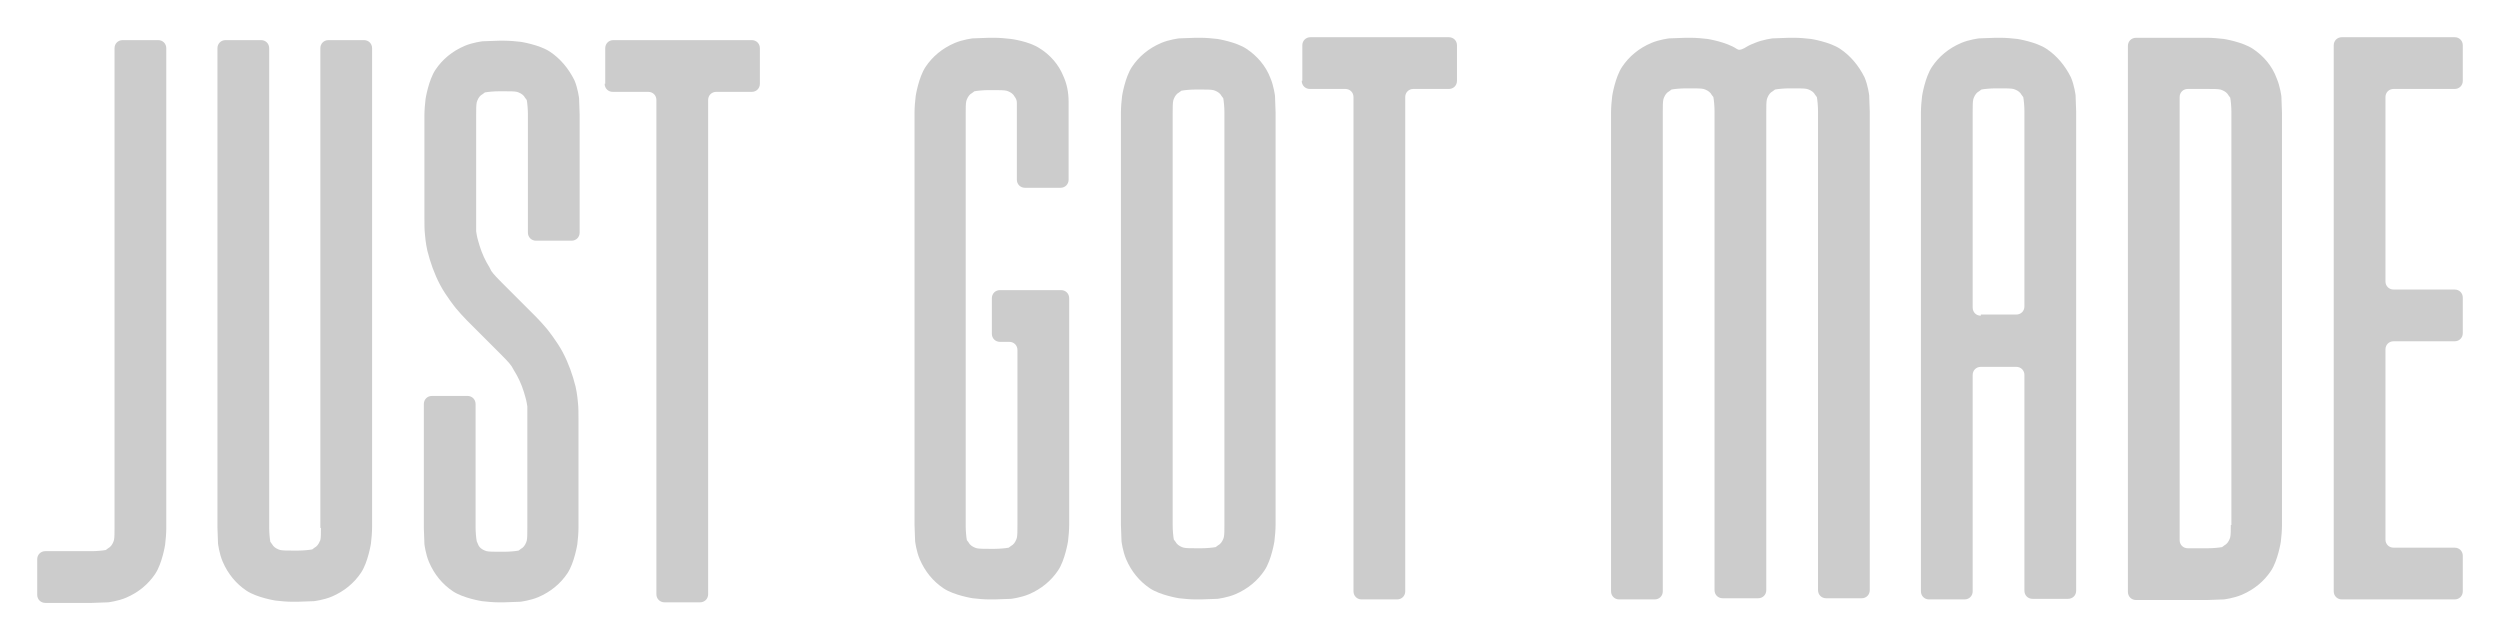
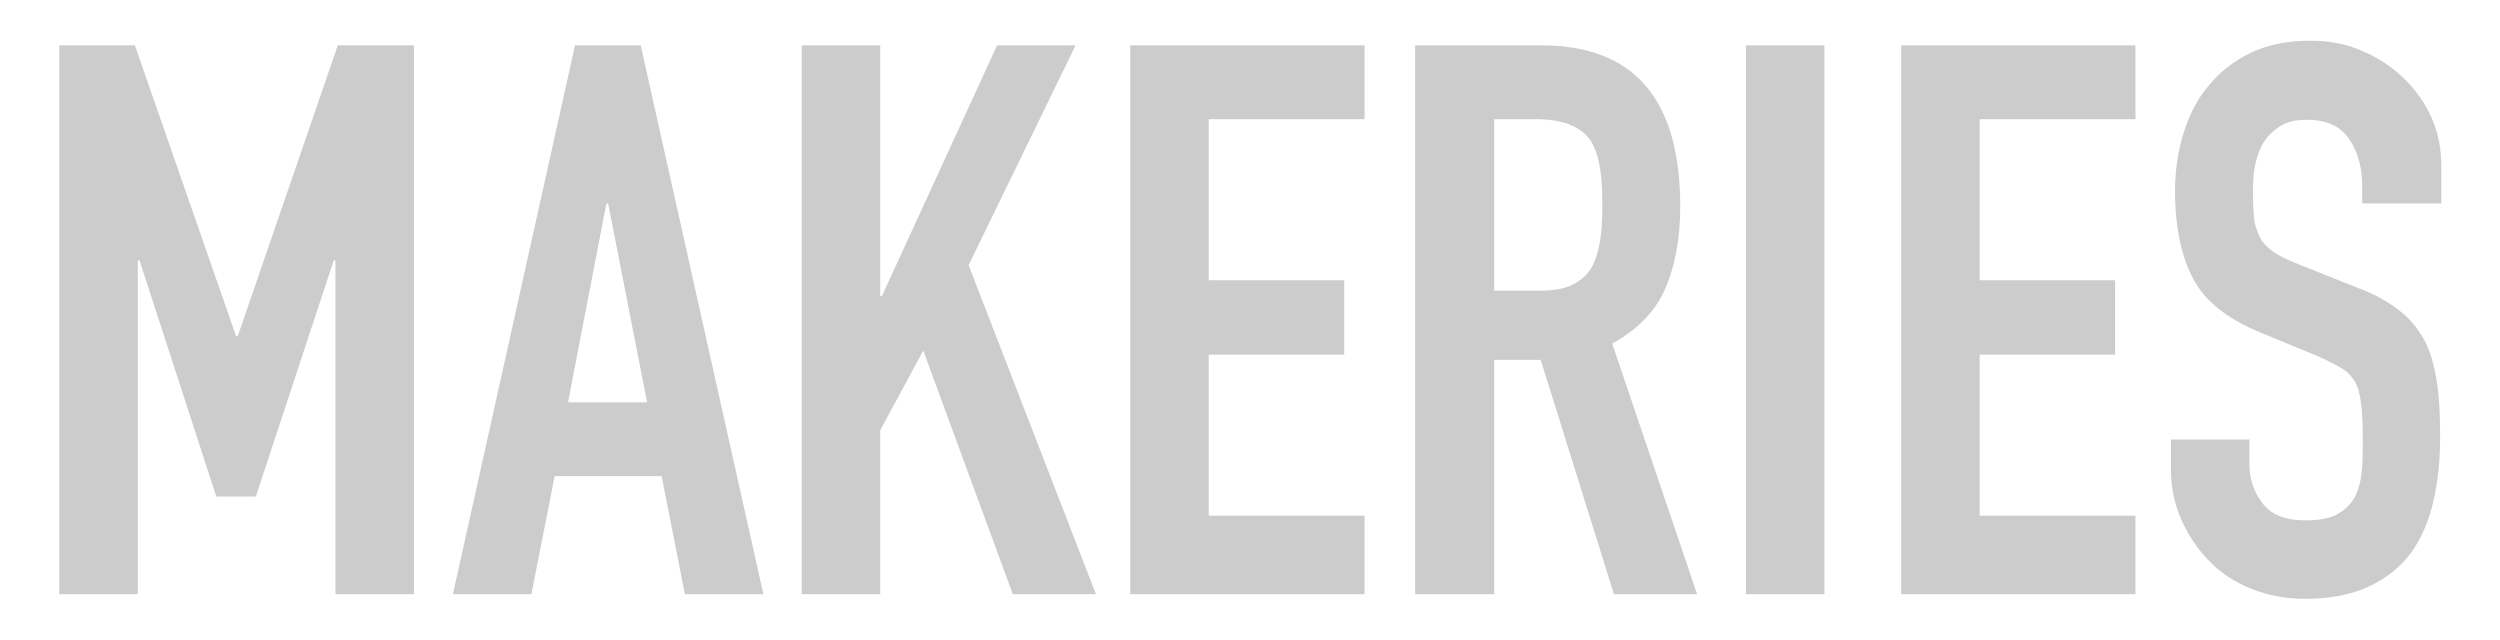
<svg xmlns="http://www.w3.org/2000/svg" version="1.1" id="Layer_1" x="0px" y="0px" viewBox="0 0 430 110" style="enable-background:new 0 0 430 110;" xml:space="preserve">
  <style type="text/css">
- 	.st0{fill:#ccc;}
+ 	.st0{fill:#CCCCCC;}
</style>
  <g>
-     <path class="st0" d="M19.7,90.8c0,0.8,0,1.7-0.1,2.1l-0.1,0.3c-0.2,0.5-0.5,0.9-0.9,1.1l-0.4,0.3c-0.5,0.1-1.6,0.2-2.4,0.2h-8   c-0.8,0-1.4,0.6-1.4,1.4v6.1c0,0.8,0.6,1.4,1.4,1.4h8c0.8,0,2-0.1,2.8-0.1c0,0,1.7-0.2,3.1-0.8c2.1-0.9,3.8-2.3,5-4.1   c1.2-1.8,1.7-5,1.7-5c0.1-0.8,0.2-2,0.2-2.8V8.3c0-0.8-0.6-1.4-1.4-1.4h-6.1c-0.8,0-1.4,0.6-1.4,1.4V90.8z" />
-     <path class="st0" d="M55.2,90.8c0,0.8,0,1.7-0.1,2.1L55,93.1c-0.2,0.5-0.5,0.9-0.9,1.1l-0.4,0.3c-0.5,0.1-1.6,0.2-2.4,0.2h-1   c-0.8,0-1.7,0-2.1-0.1l-0.3-0.1c-0.5-0.2-0.9-0.5-1.1-0.9l-0.3-0.4c-0.1-0.5-0.2-1.6-0.2-2.4V8.3c0-0.8-0.6-1.4-1.4-1.4h-6.1   c-0.8,0-1.4,0.6-1.4,1.4v82.4c0,0.8,0.1,2,0.1,2.8c0,0,0.2,1.7,0.8,3.1c0.9,2.1,2.3,3.8,4.1,5c1.8,1.2,5,1.7,5,1.7   c0.8,0.1,2,0.2,2.8,0.2h1c0.8,0,2-0.1,2.8-0.1c0,0,1.7-0.2,3.1-0.8c2.1-0.9,3.8-2.3,5-4.1c1.2-1.8,1.7-5,1.7-5   c0.1-0.8,0.2-2,0.2-2.8V8.3c0-0.8-0.6-1.4-1.4-1.4h-6.1c-0.8,0-1.4,0.6-1.4,1.4V90.8z" />
-     <path class="st0" d="M316.5,8.4c-1.8-1.2-5-1.7-5-1.7c-0.8-0.1-2-0.2-2.8-0.2h-1c-0.8,0-2,0.1-2.8,0.1c0,0-1.7,0.2-3.1,0.8   C301,7.7,300.5,8,300.5,8c-0.6,0.4-1.3,0.7-1.6,0.5l-0.2-0.1c-1.8-1.2-5-1.7-5-1.7c-0.8-0.1-2-0.2-2.8-0.2h-1c-0.8,0-2,0.1-2.8,0.1   c0,0-1.7,0.2-3.1,0.8c-2.1,0.9-3.8,2.3-5,4.1c-1.2,1.8-1.7,5-1.7,5c-0.1,0.8-0.2,2-0.2,2.8v82.4c0,0.8,0.6,1.4,1.4,1.4h6.1   c0.8,0,1.4-0.6,1.4-1.4V19.2c0-0.8,0-1.7,0.1-2.1l0.1-0.3c0.2-0.5,0.5-0.9,0.9-1.1l0.4-0.3c0.5-0.1,1.6-0.2,2.4-0.2h1   c0.8,0,1.7,0,2.1,0.1l0.3,0.1c0.5,0.2,0.9,0.5,1.1,0.9l0.3,0.4c0.1,0.5,0.2,1.6,0.2,2.4v82.4c0,0.8,0.6,1.4,1.4,1.4h6.1   c0.8,0,1.4-0.6,1.4-1.4V19.2c0-0.8,0-1.7,0.1-2.1l0.1-0.3c0.2-0.5,0.5-0.9,0.9-1.1l0.4-0.3c0.5-0.1,1.6-0.2,2.4-0.2h1   c0.8,0,1.7,0,2.1,0.1l0.3,0.1c0.5,0.2,0.9,0.5,1.1,0.9l0.3,0.4c0.1,0.5,0.2,1.6,0.2,2.4v82.4c0,0.8,0.6,1.4,1.4,1.4h6.1   c0.8,0,1.4-0.6,1.4-1.4V19.2c0-0.8-0.1-2-0.1-2.8c0,0-0.2-1.7-0.8-3.1C319.7,11.3,318.3,9.6,316.5,8.4" />
-     <path class="st0" d="M340.7,54.3c-0.8,0-1.4-0.6-1.4-1.4V19.2c0-0.8,0-1.7,0.1-2.1l0.1-0.3c0.2-0.5,0.5-0.9,0.9-1.1l0.4-0.3   c0.5-0.1,1.6-0.2,2.4-0.2h1c0.8,0,1.7,0,2.1,0.1l0.3,0.1c0.5,0.2,0.9,0.5,1.1,0.9l0.3,0.4c0.1,0.5,0.2,1.6,0.2,2.4v33.6   c0,0.8-0.6,1.4-1.4,1.4H340.7z M352,8.4c-1.8-1.2-5-1.7-5-1.7c-0.8-0.1-2-0.2-2.8-0.2h-1c-0.8,0-2,0.1-2.8,0.1c0,0-1.7,0.2-3.1,0.8   c-2.1,0.9-3.8,2.3-5,4.1c-1.2,1.8-1.7,5-1.7,5c-0.1,0.8-0.2,2-0.2,2.8v82.4c0,0.8,0.6,1.4,1.4,1.4h6.1c0.8,0,1.4-0.6,1.4-1.4V64.5   c0-0.8,0.6-1.4,1.4-1.4h6.1c0.8,0,1.4,0.6,1.4,1.4v37.1c0,0.8,0.6,1.4,1.4,1.4h6.1c0.8,0,1.4-0.6,1.4-1.4V19.2c0-0.8-0.1-2-0.1-2.8   c0,0-0.2-1.7-0.8-3.1C355.2,11.3,353.8,9.6,352,8.4" />
-     <path class="st0" d="M210.6,90.3c0,0.8,0,1.7-0.1,2.1l-0.1,0.3c-0.2,0.5-0.5,0.9-0.9,1.1l-0.4,0.3c-0.5,0.1-1.6,0.2-2.4,0.2h-1   c-0.8,0-1.7,0-2.1-0.1l-0.3-0.1c-0.5-0.2-0.9-0.5-1.1-0.9l-0.3-0.4c-0.1-0.5-0.2-1.6-0.2-2.4v-71c0-0.8,0-1.7,0.1-2.1l0.1-0.3   c0.2-0.5,0.5-0.9,0.9-1.1l0.4-0.3c0.5-0.1,1.6-0.2,2.4-0.2h1c0.8,0,1.7,0,2.1,0.1l0.3,0.1c0.5,0.2,0.9,0.5,1.1,0.9l0.3,0.4   c0.1,0.5,0.2,1.6,0.2,2.4V90.3z M214.4,8.4c-1.8-1.2-5-1.7-5-1.7c-0.8-0.1-2-0.2-2.8-0.2h-1c-0.8,0-2,0.1-2.8,0.1   c0,0-1.7,0.2-3.1,0.8c-2.1,0.9-3.8,2.3-5,4.1c-1.2,1.8-1.7,5-1.7,5c-0.1,0.8-0.2,2-0.2,2.8v71c0,0.8,0.1,2,0.1,2.8   c0,0,0.2,1.7,0.8,3.1c0.9,2.1,2.3,3.8,4.1,5c1.8,1.2,5,1.7,5,1.7c0.8,0.1,2,0.2,2.8,0.2h1c0.8,0,2-0.1,2.8-0.1c0,0,1.7-0.2,3.1-0.8   c2.1-0.9,3.8-2.3,5-4.1c1.2-1.8,1.7-5,1.7-5c0.1-0.8,0.2-2,0.2-2.8v-71c0-0.8-0.1-2-0.1-2.8c0,0-0.2-1.7-0.8-3.1   C217.7,11.3,216.2,9.6,214.4,8.4" />
-     <path class="st0" d="M383.7,90.3c0,0.8,0,1.7-0.1,2.1l-0.1,0.3c-0.2,0.5-0.5,0.9-0.9,1.1l-0.4,0.3c-0.5,0.1-1.6,0.2-2.4,0.2h-3.5   c-0.8,0-1.4-0.6-1.4-1.4V16.7c0-0.8,0.6-1.4,1.4-1.4h3.5c0.8,0,1.7,0,2.1,0.1l0.3,0.1c0.5,0.2,0.9,0.5,1.1,0.9l0.3,0.4   c0.1,0.5,0.2,1.6,0.2,2.4V90.3z M387.5,8.4c-1.8-1.2-5-1.7-5-1.7c-0.8-0.1-2-0.2-2.8-0.2h-3.5h-2.8h-1.6h-2.8h-1.6   c-0.8,0-1.4,0.6-1.4,1.4v93.9c0,0.8,0.6,1.4,1.4,1.4h1.6h2.8h1.6h2.8h3.5c0.8,0,2-0.1,2.8-0.1c0,0,1.7-0.2,3.1-0.8   c2.1-0.9,3.8-2.3,5-4.1c1.2-1.8,1.7-5,1.7-5c0.1-0.8,0.2-2,0.2-2.8v-71c0-0.8-0.1-2-0.1-2.8c0,0-0.2-1.7-0.8-3.1   C390.8,11.3,389.3,9.6,387.5,8.4" />
-     <path class="st0" d="M94.6,8.9c-1.8-1.2-5-1.7-5-1.7c-0.8-0.1-2-0.2-2.8-0.2h-1c-0.8,0-2,0.1-2.8,0.1c0,0-1.7,0.2-3.1,0.8   c-2.1,0.9-3.8,2.3-5,4.1c-1.2,1.8-1.7,5-1.7,5c-0.1,0.8-0.2,2-0.2,2.8v17.8c0,0.8,0,2,0.1,2.8c0,0,0.1,1.4,0.4,2.7   c0.5,2,1.2,4,2.2,5.9c1,1.9,2.7,4,2.7,4c0.5,0.6,1.3,1.5,1.9,2.1l5.9,5.9c0.5,0.5,1.4,1.4,1.8,2l0.4,0.7c0.7,1.1,1.3,2.4,1.7,3.7   c0.2,0.7,0.4,1.3,0.5,1.9l0.1,0.6c0,0.5,0,1.6,0,2.3v18.7c0,0.8,0,1.7-0.1,2.1l-0.1,0.3c-0.2,0.5-0.5,0.9-0.9,1.1l-0.4,0.3   c-0.5,0.1-1.6,0.2-2.4,0.2h-1c-0.8,0-1.7,0-2.1-0.1l-0.3-0.1c-0.5-0.2-0.9-0.5-1.1-0.9L82,93.1c-0.1-0.5-0.2-1.6-0.2-2.4V69.5   c0-0.8-0.6-1.4-1.4-1.4h-6.1c-0.8,0-1.4,0.6-1.4,1.4v21.3c0,0.8,0.1,2,0.1,2.8c0,0,0.2,1.7,0.8,3.1c0.9,2.1,2.3,3.8,4.1,5   c1.8,1.2,5,1.7,5,1.7c0.8,0.1,2,0.2,2.8,0.2h1c0.8,0,2-0.1,2.8-0.1c0,0,1.7-0.2,3.1-0.8c2.1-0.9,3.8-2.3,5-4.1c1.2-1.8,1.7-5,1.7-5   c0.1-0.8,0.2-2,0.2-2.8V72c0-0.8,0-2-0.1-2.8c0,0-0.1-1.4-0.4-2.7c-0.5-2-1.2-4-2.2-5.9c-1-1.9-2.7-4-2.7-4   c-0.5-0.6-1.3-1.5-1.9-2.1l-5.9-5.9c-0.5-0.5-1.4-1.4-1.8-2L84.2,46c-0.7-1.1-1.3-2.4-1.7-3.7c-0.2-0.7-0.4-1.3-0.5-1.9l-0.1-0.6   c0-0.5,0-1.6,0-2.3V19.7c0-0.8,0-1.7,0.1-2.1l0.1-0.3c0.2-0.5,0.5-0.9,0.9-1.1l0.4-0.3c0.5-0.1,1.6-0.2,2.4-0.2h1   c0.8,0,1.7,0,2.1,0.1l0.3,0.1c0.5,0.2,0.9,0.5,1.1,0.9l0.3,0.4c0.1,0.5,0.2,1.6,0.2,2.4V40c0,0.8,0.6,1.4,1.4,1.4h6.1   c0.8,0,1.4-0.6,1.4-1.4V19.7c0-0.8-0.1-2-0.1-2.8c0,0-0.2-1.7-0.8-3.1C97.8,11.8,96.4,10.1,94.6,8.9" />
-     <path class="st0" d="M178.8,8.3c-1.8-1.2-4.9-1.6-4.9-1.6c-0.8-0.1-2-0.2-2.8-0.2h-1c-0.8,0-2,0.1-2.8,0.1c0,0-1.7,0.2-3.1,0.8   c-2.1,0.9-3.8,2.3-5,4.1c-1.2,1.8-1.7,5-1.7,5c-0.1,0.8-0.2,2-0.2,2.8v71c0,0.8,0.1,2,0.1,2.8c0,0,0.2,1.7,0.8,3.1   c0.9,2.1,2.3,3.8,4.1,5c1.8,1.2,5,1.7,5,1.7c0.8,0.1,2,0.2,2.8,0.2h1c0.8,0,2-0.1,2.8-0.1c0,0,1.7-0.2,3.1-0.8   c2.1-0.9,3.8-2.3,5-4.1c1.2-1.8,1.7-5,1.7-5c0.1-0.8,0.2-2,0.2-2.8V60.1v-2.8v-1.6v-2.8v-1.6c0-0.8-0.6-1.4-1.4-1.4H172   c-0.8,0-1.4,0.6-1.4,1.4v6.1c0,0.8,0.6,1.4,1.4,1.4h1.6c0.8,0,1.4,0.6,1.4,1.4v30.2c0,0.8,0,1.7-0.1,2.1l-0.1,0.3   c-0.2,0.5-0.5,0.9-0.9,1.1l-0.4,0.3c-0.5,0.1-1.6,0.2-2.4,0.2h-1c-0.8,0-1.7,0-2.1-0.1l-0.3-0.1c-0.5-0.2-0.9-0.5-1.1-0.9l-0.3-0.4   c-0.1-0.5-0.2-1.6-0.2-2.4v-71c0-0.8,0-1.7,0.1-2.1l0.1-0.3c0.2-0.5,0.5-0.9,0.9-1.1l0.4-0.3c0.5-0.1,1.6-0.2,2.4-0.2h1   c0.8,0,1.7,0,2.1,0.1l0.3,0.1c0.5,0.2,0.9,0.5,1.1,0.9c0.3,0.4,0.4,0.7,0.4,1.1v13.2c0,0.8,0.6,1.4,1.4,1.4h6.1   c0.8,0,1.4-0.6,1.4-1.4V17.5c0-1.6-0.3-3.1-0.9-4.4C182.1,11.1,180.6,9.4,178.8,8.3" />
-     <path class="st0" d="M104,14.4c0,0.8,0.6,1.4,1.4,1.4h6.1c0.8,0,1.4,0.6,1.4,1.4v85c0,0.8,0.6,1.4,1.4,1.4h6.1   c0.8,0,1.4-0.6,1.4-1.4v-85c0-0.8,0.6-1.4,1.4-1.4h6.1c0.8,0,1.4-0.6,1.4-1.4V8.3c0-0.8-0.6-1.4-1.4-1.4h-23.8   c-0.8,0-1.4,0.6-1.4,1.4V14.4z" />
-     <path class="st0" d="M223.9,13.9c0,0.8,0.6,1.4,1.4,1.4h6.1c0.8,0,1.4,0.6,1.4,1.4v85c0,0.8,0.6,1.4,1.4,1.4h6.1   c0.8,0,1.4-0.6,1.4-1.4v-85c0-0.8,0.6-1.4,1.4-1.4h6.1c0.8,0,1.4-0.6,1.4-1.4V7.8c0-0.8-0.6-1.4-1.4-1.4h-23.8   c-0.8,0-1.4,0.6-1.4,1.4V13.9z" />
-     <path class="st0" d="M422.2,15.3c0.8,0,1.4-0.6,1.4-1.4V7.8c0-0.8-0.6-1.4-1.4-1.4h-19.4c-0.8,0-1.4,0.6-1.4,1.4v93.9   c0,0.8,0.6,1.4,1.4,1.4h19.4c0.8,0,1.4-0.6,1.4-1.4v-6.1c0-0.8-0.6-1.4-1.4-1.4h-10.5c-0.8,0-1.4-0.6-1.4-1.4V60.1   c0-0.8,0.6-1.4,1.4-1.4h10.5c0.8,0,1.4-0.6,1.4-1.4v-6.1c0-0.8-0.6-1.4-1.4-1.4h-10.5c-0.8,0-1.4-0.6-1.4-1.4V16.7   c0-0.8,0.6-1.4,1.4-1.4H422.2z" />
+     <path class="st0" d="M10.2,102.2V7.8h13l17.4,50h0.3l17.2-50h13.1v94.4H57.7V44.8h-0.3L44,85.4h-6.8L24,44.8h-0.3v57.4H10.2z" />
+     <path class="st0" d="M77.9,102.2L98.9,7.8h11.3l21.1,94.4h-13.5l-4-20.3H95.4l-4,20.3H77.9z M111.3,69.2L104.6,35h-0.3l-6.6,34.2   H111.3z" />
+     <path class="st0" d="M137.9,102.2V7.8h13.5v43.1h0.3l19.8-43.1H185l-18.4,37.8l21.9,56.6h-14.3l-15.4-41.9L151.4,74v28.2H137.9z" />
+     <path class="st0" d="M194.4,102.2V7.8h40.3v12.7h-26.8v27.7h23.3V61h-23.3v27.7h26.8v13.5H194.4z" />
+     <path class="st0" d="M243.4,102.2V7.8h21.7c15.9,0,23.9,9.2,23.9,27.7c0,5.6-0.9,10.3-2.6,14.2c-1.7,3.9-4.8,7-9.1,9.4l14.6,43.1   h-14.3L265,61.9H257v40.3H243.4z M257,20.5V50h7.7c2.4,0,4.3-0.3,5.7-1c1.4-0.7,2.5-1.6,3.3-2.9c0.7-1.2,1.2-2.8,1.5-4.6   c0.3-1.8,0.4-3.9,0.4-6.3s-0.1-4.5-0.4-6.3c-0.3-1.8-0.8-3.4-1.6-4.7c-1.7-2.5-4.9-3.7-9.5-3.7H257z" />
+     <path class="st0" d="M300.3,102.2V7.8h13.5v94.4H300.3z" />
+     <path class="st0" d="M327,102.2V7.8h40.3v12.7h-26.8v27.7h23.3V61h-23.3v27.7h26.8v13.5H327z" />
+     <path class="st0" d="M419.8,35h-13.5v-3c0-3.1-0.7-5.8-2.2-8c-1.5-2.3-3.9-3.4-7.4-3.4c-1.9,0-3.4,0.4-4.5,1.1   c-1.1,0.7-2.1,1.6-2.8,2.7c-0.7,1.1-1.2,2.5-1.5,3.9c-0.3,1.5-0.4,3-0.4,4.6c0,1.9,0.1,3.4,0.2,4.6c0.1,1.2,0.5,2.3,1,3.3   c0.5,1,1.3,1.8,2.3,2.5c1,0.7,2.4,1.4,4.2,2.1l10.3,4.1c3,1.1,5.4,2.5,7.3,4c1.9,1.5,3.3,3.3,4.4,5.4c1,2.1,1.6,4.5,2,7.2   c0.4,2.7,0.5,5.8,0.5,9.2c0,4-0.4,7.7-1.2,11.1c-0.8,3.4-2.1,6.3-3.8,8.7c-1.9,2.5-4.3,4.4-7.3,5.8c-3,1.4-6.7,2.1-11,2.1   c-3.3,0-6.3-0.6-9.1-1.7c-2.8-1.1-5.3-2.7-7.3-4.8c-2-2-3.6-4.4-4.8-7.1c-1.2-2.7-1.8-5.6-1.8-8.8v-5h13.5v4.2   c0,2.5,0.7,4.7,2.2,6.7s3.9,3,7.4,3c2.3,0,4.1-0.3,5.4-1c1.3-0.7,2.3-1.6,3-2.8c0.7-1.2,1.1-2.7,1.3-4.4s0.2-3.6,0.2-5.8   c0-2.5-0.1-4.5-0.3-6.1c-0.2-1.6-0.5-2.9-1.1-3.8c-0.6-1-1.4-1.8-2.5-2.4c-1-0.6-2.4-1.3-4-2l-9.7-4c-5.8-2.4-9.7-5.5-11.7-9.5   c-2-3.9-3-8.9-3-14.8c0-3.5,0.5-6.9,1.5-10.1c1-3.2,2.4-5.9,4.4-8.2c1.9-2.3,4.2-4.1,7.1-5.5c2.9-1.4,6.3-2.1,10.3-2.1   c3.4,0,6.4,0.6,9.2,1.9c2.8,1.2,5.2,2.9,7.2,4.9c4.1,4.2,6.1,9.1,6.1,14.6V35z" />
  </g>
</svg>
